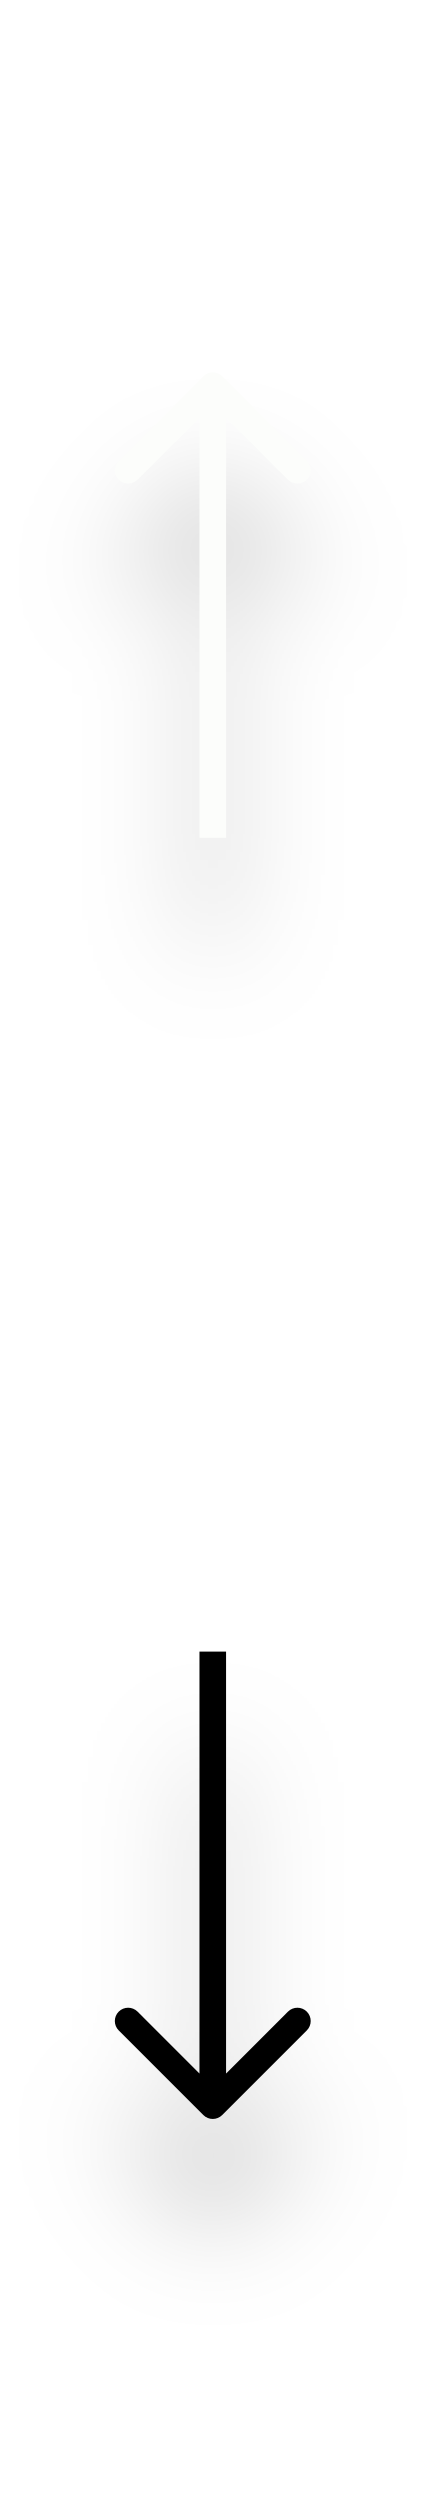
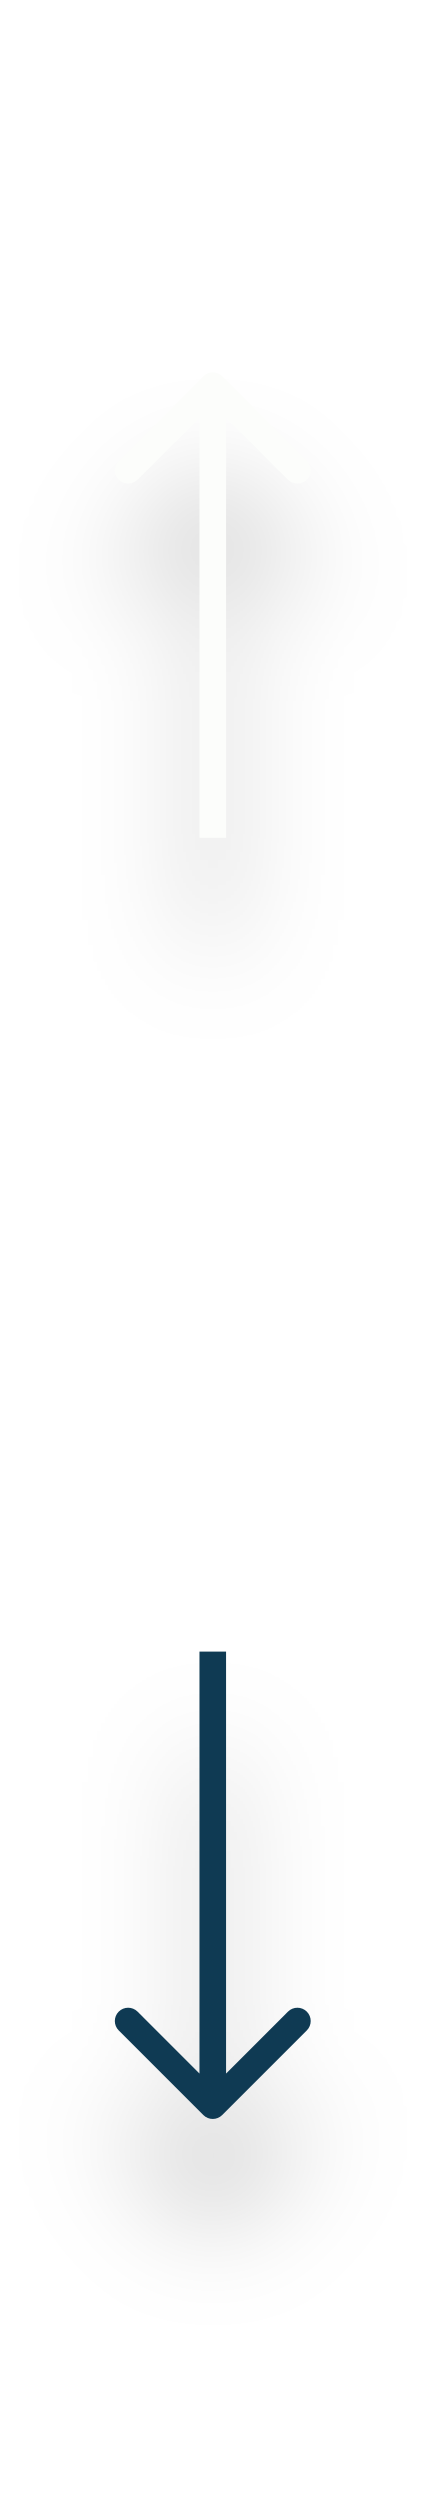
<svg xmlns="http://www.w3.org/2000/svg" width="16" height="94" viewBox="0 0 16 94" fill="none">
  <g filter="url(#filter0_d)">
    <path d="M8.354 14.146C8.158 13.951 7.842 13.951 7.646 14.146L4.464 17.328C4.269 17.524 4.269 17.84 4.464 18.035C4.66 18.231 4.976 18.231 5.172 18.035L8 15.207L10.828 18.035C11.024 18.231 11.34 18.231 11.536 18.035C11.731 17.84 11.731 17.524 11.536 17.328L8.354 14.146ZM8.5 31.5V14.5H7.5L7.5 31.5H8.5Z" fill="#FCFDFB" />
-     <path d="M7.646 79.526C7.842 79.722 8.158 79.722 8.354 79.526L11.536 76.344C11.731 76.149 11.731 75.833 11.536 75.637C11.34 75.442 11.024 75.442 10.828 75.637L8 78.466L5.172 75.637C4.976 75.442 4.66 75.442 4.464 75.637C4.269 75.833 4.269 76.149 4.464 76.344L7.646 79.526ZM7.5 62.1L7.5 79.173H8.5V62.1H7.5Z" fill="black" />
+     <path d="M7.646 79.526C7.842 79.722 8.158 79.722 8.354 79.526L11.536 76.344C11.731 76.149 11.731 75.833 11.536 75.637C11.34 75.442 11.024 75.442 10.828 75.637L8 78.466L5.172 75.637C4.976 75.442 4.66 75.442 4.464 75.637C4.269 75.833 4.269 76.149 4.464 76.344L7.646 79.526ZM7.5 62.1L7.5 79.173H8.5V62.1H7.5Z" fill="#0f3a53" />
  </g>
  <defs>
    <filter id="filter0_d" x="0.318" y="0" width="15.364" height="101.6" filterUnits="userSpaceOnUse" color-interpolation-filters="sRGB">
      <feFlood flood-opacity="0" result="BackgroundImageFix" />
      <feColorMatrix in="SourceAlpha" type="matrix" values="0 0 0 0 0 0 0 0 0 0 0 0 0 0 0 0 0 0 127 0" />
      <feOffset dy="4" />
      <feGaussianBlur stdDeviation="2" />
      <feColorMatrix type="matrix" values="0 0 0 0 0 0 0 0 0 0 0 0 0 0 0 0 0 0 0.25 0" />
      <feBlend mode="normal" in2="BackgroundImageFix" result="effect1_dropShadow" />
      <feBlend mode="normal" in="SourceGraphic" in2="effect1_dropShadow" result="shape" />
    </filter>
  </defs>
</svg>
